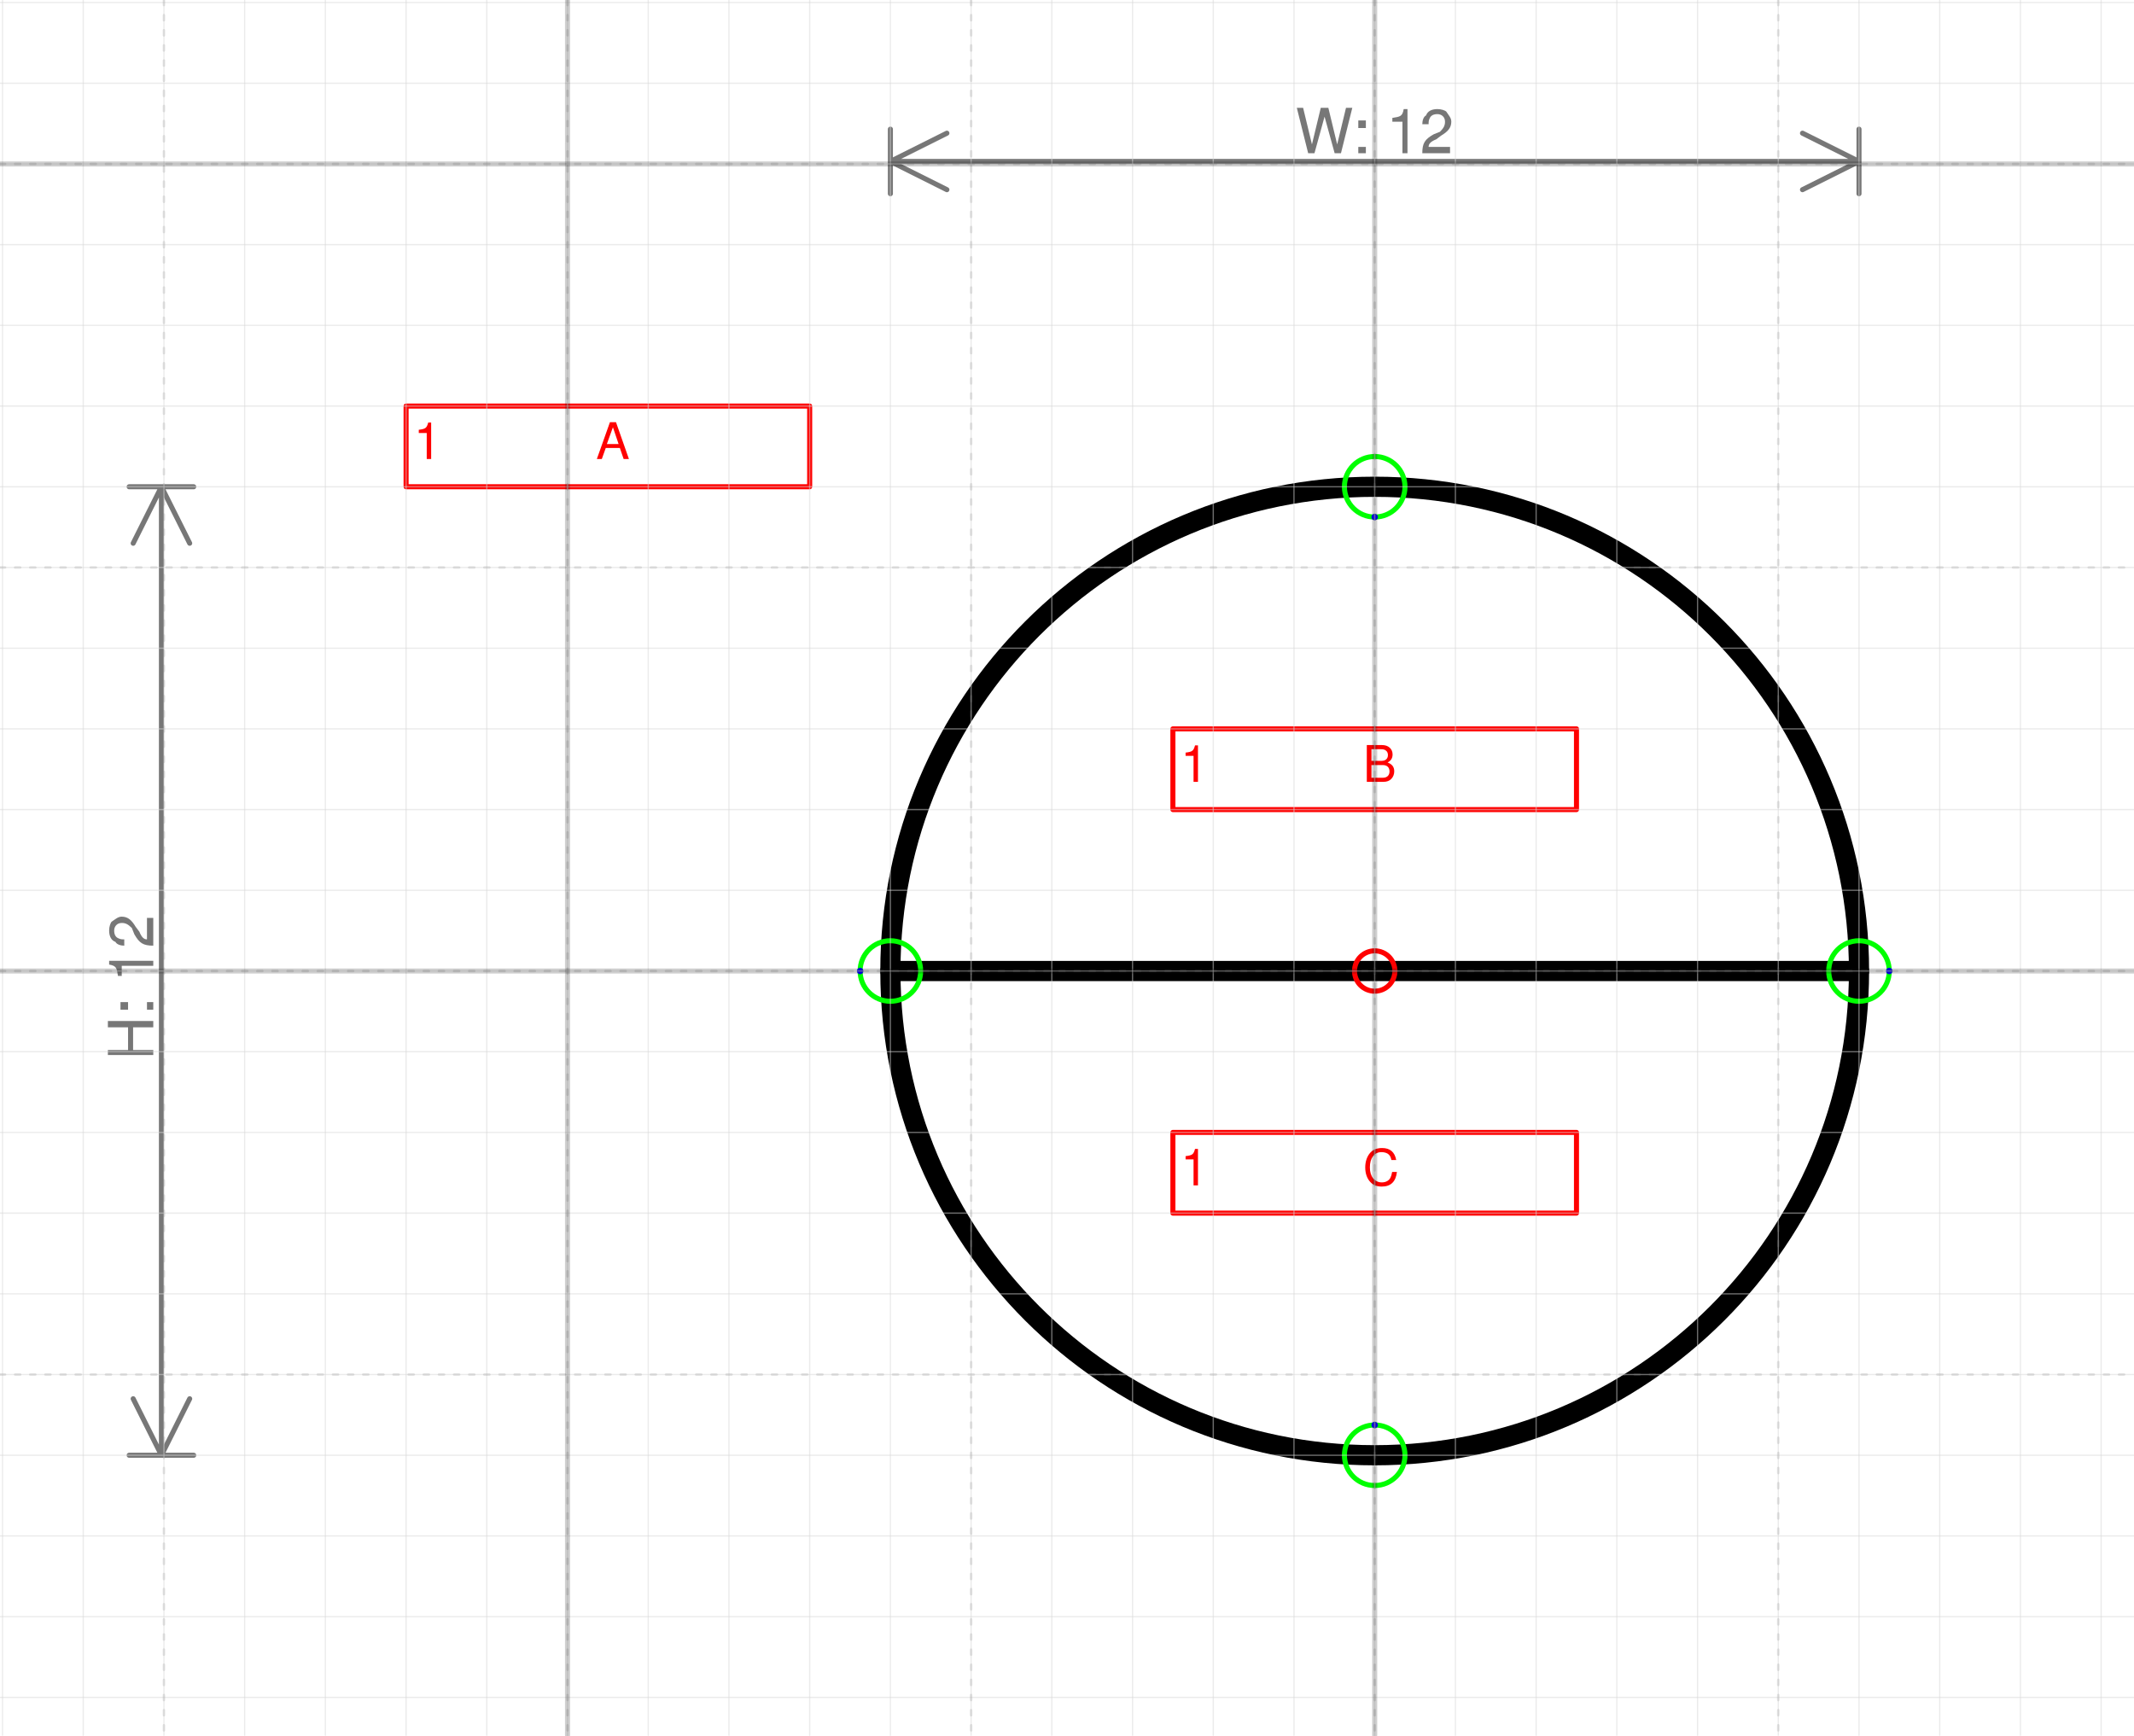
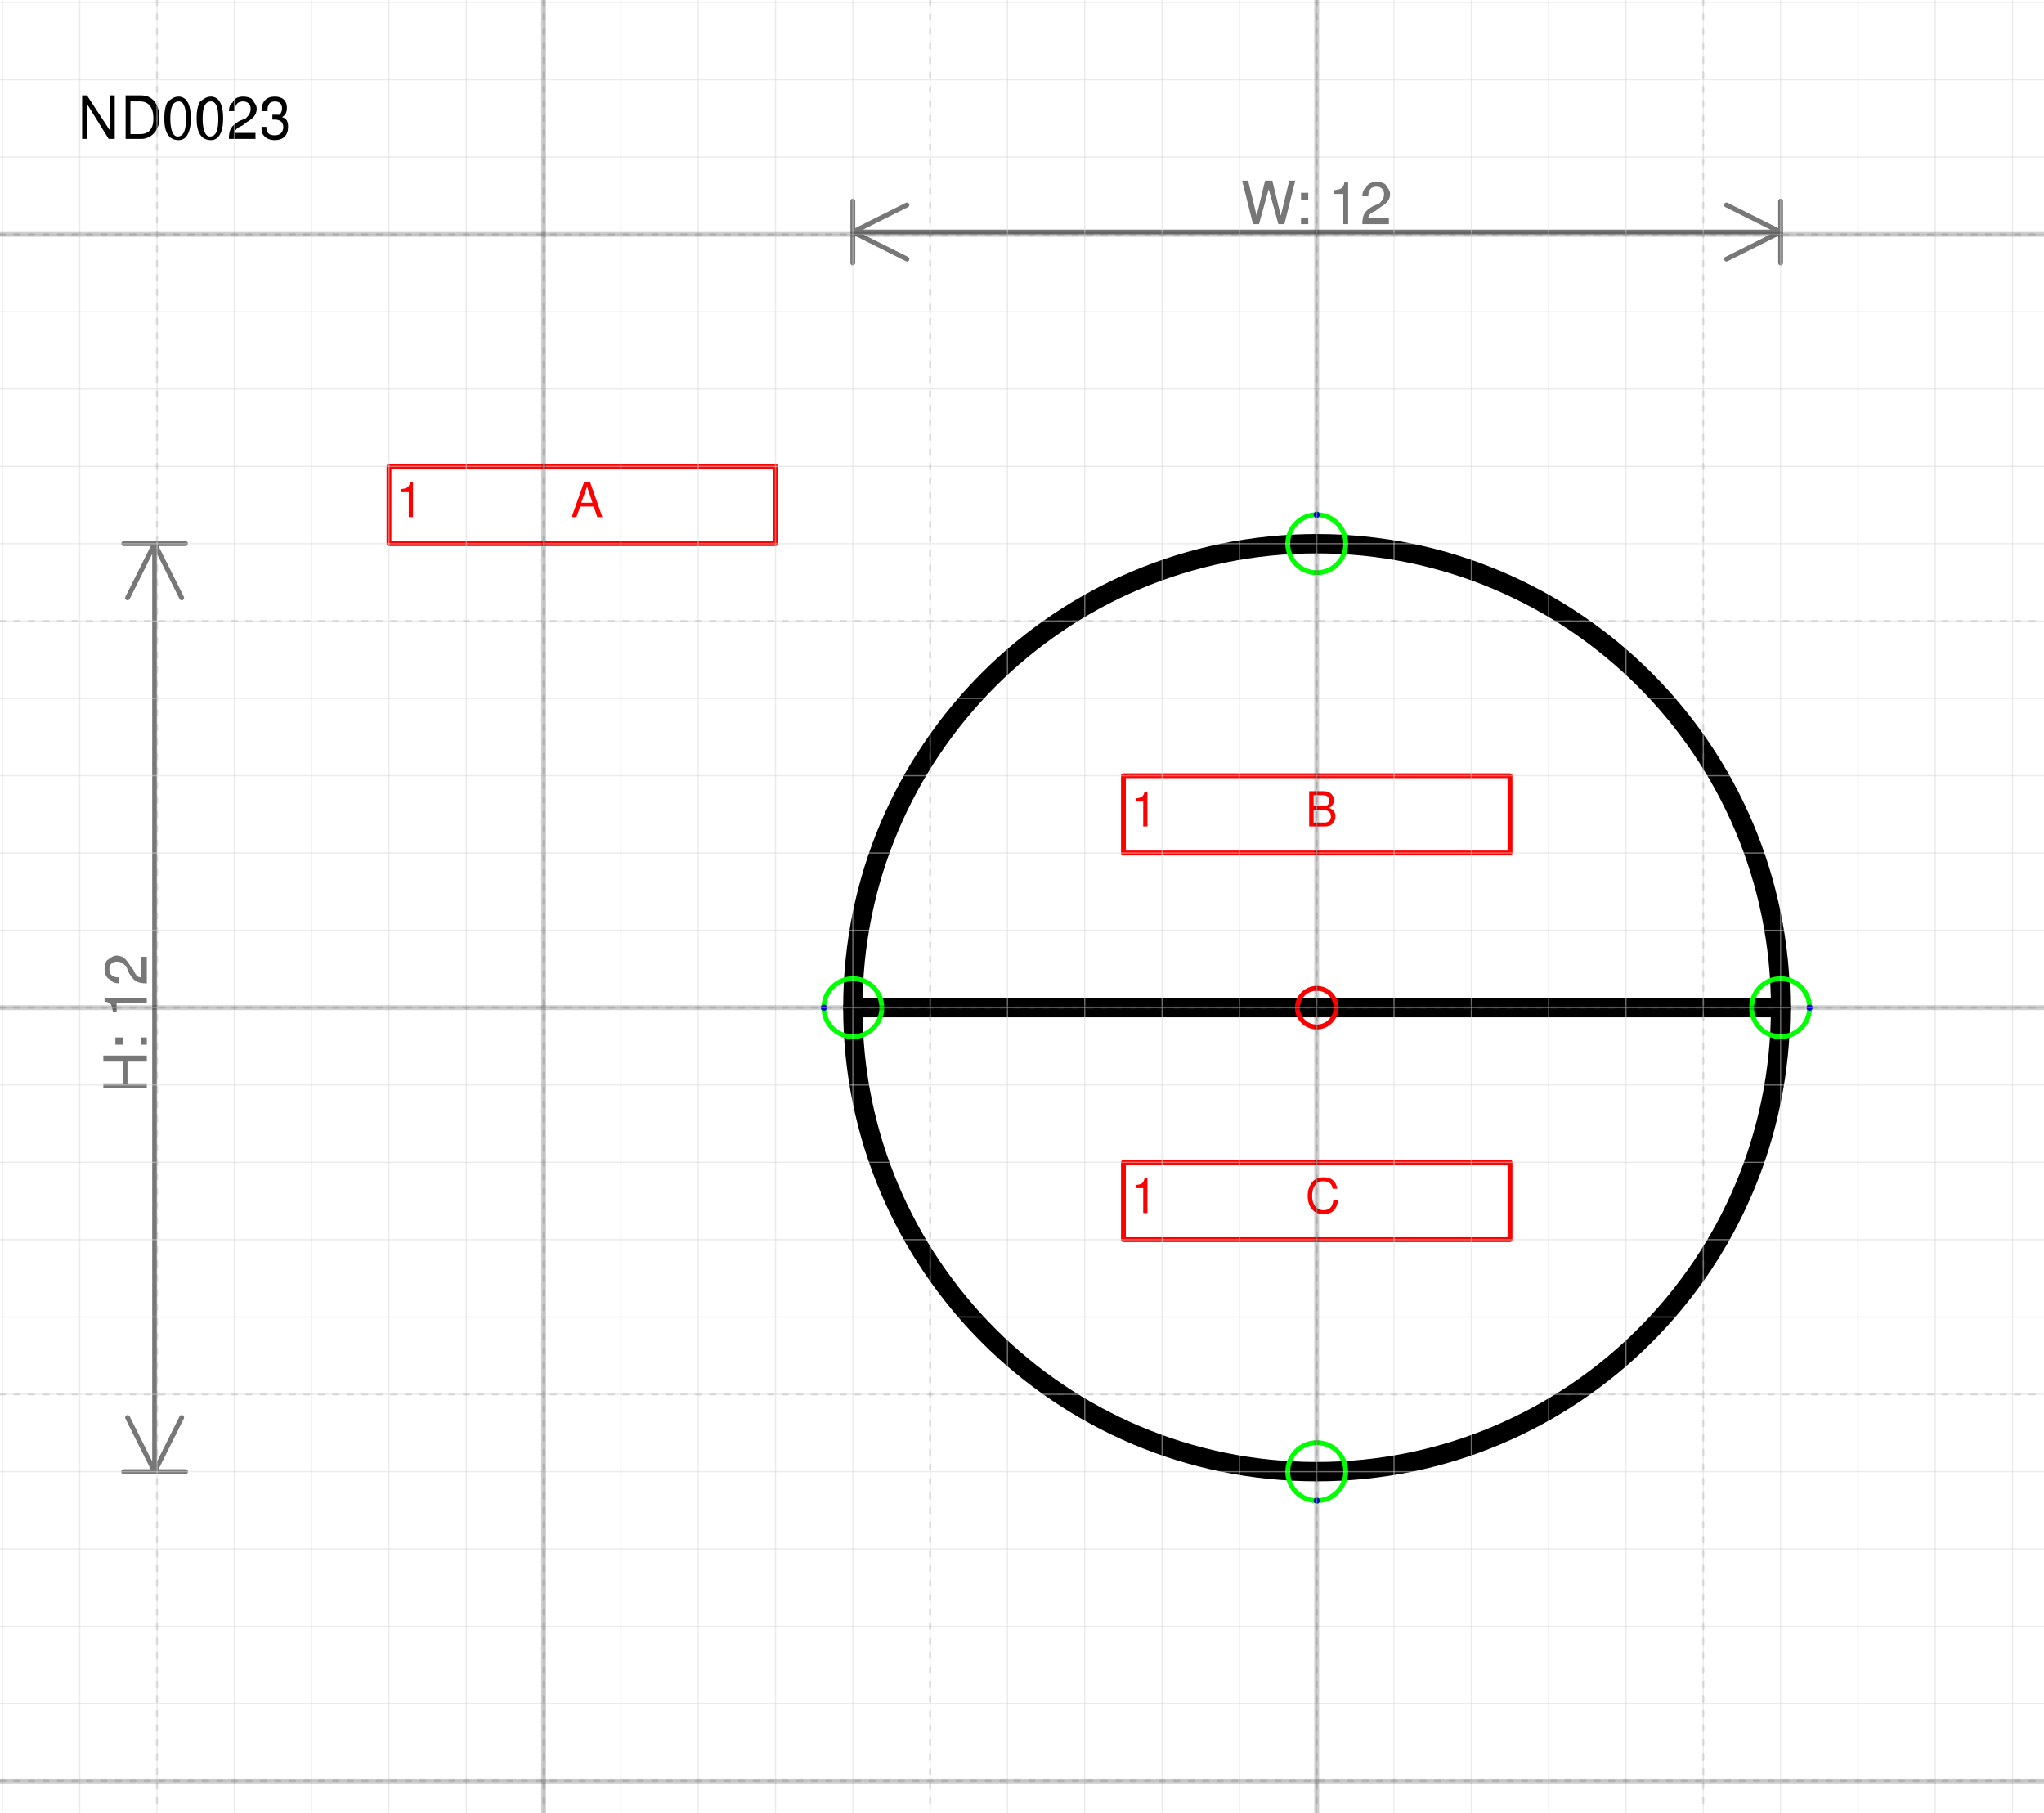
- <svg xmlns="http://www.w3.org/2000/svg" version="1.1" width="111.91mm" height="91.01mm" viewBox="-17.031 -12.031 26.438 21.5">
+ <svg xmlns="http://www.w3.org/2000/svg" version="1.1" width="111.91mm" height="99.211mm" viewBox="-17.031 -13.031 26.438 23.438">
  <defs vector-effect="non-scaling-stroke" />
  <g>
    <g id="cell-XmIZ7bg3pY8JjkrYm192-1" layer="Symbol">
      <path d="M-6 0L6 0" fill="none" stroke="rgb(0, 0, 0)" stroke-miterlimit="10" pointer-events="stroke" stroke-width="0.25" stroke-linecap="round" stroke-linejoin="round" />
    </g>
    <g id="cell-XmIZ7bg3pY8JjkrYm192-0" layer="Symbol">
      <path fill="none" stroke="rgb(0, 0, 0)" pointer-events="all" d="M-6 0a6 6 0 1 0 12 0 6 6 0 1 0-12 0" stroke-width="0.25" stroke-linecap="round" stroke-linejoin="round" />
-     </g>
-     <g id="cell-22vkG-h5v2N9dKBLQ-ZE-125" content="&lt;object label=&quot;Connection&quot; PipingConnector=&quot;N&quot; LabelConnector=&quot;N&quot; SignalConnector=&quot;Y&quot; Direction=&quot;180&quot; AuxiliaryConnector=&quot;N&quot;/&gt;" data-label="Connection" data-PipingConnector="N" data-LabelConnector="N" data-SignalConnector="Y" data-Direction="180" data-AuxiliaryConnector="N" layer="Connection">
-       <ellipse cx="-6" cy="0" rx="0.375" ry="0.375" fill="none" stroke="#00ff00" vector-effect="non-scaling-stroke" />
-       <ellipse cx="-6.375" cy="4.5924253663221344e-17" rx="0.04" ry="0.04" fill="#0000ff" stroke="none" vector-effect="non-scaling-stroke" />
-     </g>
-     <g id="cell-j2nrvzxkZ3BnKDXGnb-E-3" content="&lt;object label=&quot;Connection&quot; PipingConnector=&quot;N&quot; LabelConnector=&quot;N&quot; SignalConnector=&quot;Y&quot; Direction=&quot;0&quot; AuxiliaryConnector=&quot;N&quot;/&gt;" data-label="Connection" data-PipingConnector="N" data-LabelConnector="N" data-SignalConnector="Y" data-Direction="0" data-AuxiliaryConnector="N" layer="Connection">
-       <ellipse cx="6" cy="0" rx="0.375" ry="0.375" fill="none" stroke="#00ff00" vector-effect="non-scaling-stroke" />
-       <ellipse cx="6.375" cy="0" rx="0.04" ry="0.04" fill="#0000ff" stroke="none" vector-effect="non-scaling-stroke" />
-     </g>
-     <g id="cell-U1XBBmectsp78E5T3mQc-3" content="&lt;object label=&quot;Connection&quot; PipingConnector=&quot;N&quot; LabelConnector=&quot;N&quot; SignalConnector=&quot;Y&quot; Direction=&quot;90&quot; AuxiliaryConnector=&quot;N&quot;/&gt;" data-label="Connection" data-PipingConnector="N" data-LabelConnector="N" data-SignalConnector="Y" data-Direction="90" data-AuxiliaryConnector="N" layer="Connection">
-       <ellipse cx="0" cy="-6" rx="0.375" ry="0.375" fill="none" stroke="#00ff00" vector-effect="non-scaling-stroke" />
-       <ellipse cx="0" cy="-5.625" rx="0.04" ry="0.04" fill="#0000ff" stroke="none" vector-effect="non-scaling-stroke" />
-     </g>
-     <g id="cell-U1XBBmectsp78E5T3mQc-4" content="&lt;object label=&quot;Connection&quot; PipingConnector=&quot;N&quot; LabelConnector=&quot;N&quot; SignalConnector=&quot;Y&quot; Direction=&quot;270&quot; AuxiliaryConnector=&quot;N&quot;/&gt;" data-label="Connection" data-PipingConnector="N" data-LabelConnector="N" data-SignalConnector="Y" data-Direction="270" data-AuxiliaryConnector="N" layer="Connection">
-       <ellipse cx="0" cy="6" rx="0.375" ry="0.375" fill="none" stroke="#00ff00" vector-effect="non-scaling-stroke" />
-       <ellipse cx="0" cy="5.625" rx="0.04" ry="0.04" fill="#0000ff" stroke="none" vector-effect="non-scaling-stroke" />
    </g>
    <g id="cell-U1XBBmectsp78E5T3mQc-1" content="&lt;object label=&quot;%LabelLines%&amp;amp;nbsp; &amp;amp;nbsp; &amp;amp;nbsp; &amp;amp;nbsp; &amp;amp;nbsp; &amp;amp;nbsp;%LabelIndex%&quot; placeholders=&quot;1&quot; LabelLines=&quot;1&quot; LabelIndex=&quot;A&quot;/&gt;" data-label="%LabelLines%&amp;nbsp; &amp;nbsp; &amp;nbsp; &amp;nbsp; &amp;nbsp; &amp;nbsp;%LabelIndex%" data-placeholders="1" data-LabelLines="1" data-LabelIndex="A" layer="Label">
      <path fill="none" stroke="#ff0000" pointer-events="all" d="M-12-7L-7-7-7-6-12-6z" vector-effect="non-scaling-stroke" stroke-linecap="round" stroke-linejoin="round" />
      <g>
        <text x="2" y="11" fill="#FF0000" font-family="Helvetica" font-size="10px" transform="scale(0.0625 0.0625) translate(-192 -112) translate(-0.5 -0.5)" vector-effect="non-scaling-stroke" stroke-linecap="round" stroke-linejoin="round">1           A</text>
      </g>
    </g>
    <g id="cell-XmIZ7bg3pY8JjkrYm192-2" content="&lt;object label=&quot;%LabelLines%&amp;amp;nbsp; &amp;amp;nbsp; &amp;amp;nbsp; &amp;amp;nbsp; &amp;amp;nbsp; &amp;amp;nbsp;%LabelIndex%&quot; placeholders=&quot;1&quot; LabelLines=&quot;1&quot; LabelIndex=&quot;B&quot;/&gt;" data-label="%LabelLines%&amp;nbsp; &amp;nbsp; &amp;nbsp; &amp;nbsp; &amp;nbsp; &amp;nbsp;%LabelIndex%" data-placeholders="1" data-LabelLines="1" data-LabelIndex="B" layer="Label">
      <path fill="none" stroke="#ff0000" pointer-events="all" d="M-2.5-3L2.5-3 2.5-2-2.5-2z" vector-effect="non-scaling-stroke" stroke-linecap="round" stroke-linejoin="round" />
      <g>
        <text x="154" y="75" fill="#FF0000" font-family="Helvetica" font-size="10px" transform="scale(0.0625 0.0625) translate(-192 -112) translate(-0.5 -0.5)" vector-effect="non-scaling-stroke" stroke-linecap="round" stroke-linejoin="round">1           B</text>
      </g>
    </g>
    <g id="cell-XmIZ7bg3pY8JjkrYm192-3" content="&lt;object label=&quot;%LabelLines%&amp;amp;nbsp; &amp;amp;nbsp; &amp;amp;nbsp; &amp;amp;nbsp; &amp;amp;nbsp; &amp;amp;nbsp;%LabelIndex%&quot; placeholders=&quot;1&quot; LabelLines=&quot;1&quot; LabelIndex=&quot;C&quot;/&gt;" data-label="%LabelLines%&amp;nbsp; &amp;nbsp; &amp;nbsp; &amp;nbsp; &amp;nbsp; &amp;nbsp;%LabelIndex%" data-placeholders="1" data-LabelLines="1" data-LabelIndex="C" layer="Label">
      <path fill="none" stroke="#ff0000" pointer-events="all" d="M-2.5 2L2.5 2 2.5 3-2.5 3z" vector-effect="non-scaling-stroke" stroke-linecap="round" stroke-linejoin="round" />
      <g>
        <text x="154" y="155" fill="#FF0000" font-family="Helvetica" font-size="10px" transform="scale(0.0625 0.0625) translate(-192 -112) translate(-0.5 -0.5)" vector-effect="non-scaling-stroke" stroke-linecap="round" stroke-linejoin="round">1           C</text>
      </g>
    </g>
+     <g id="cell-22vkG-h5v2N9dKBLQ-ZE-125" content="&lt;object label=&quot;Connection&quot; PipingConnector=&quot;N&quot; LabelConnector=&quot;N&quot; SignalConnector=&quot;Y&quot; Direction=&quot;180&quot; AuxiliaryConnector=&quot;N&quot;/&gt;" data-label="Connection" data-PipingConnector="N" data-LabelConnector="N" data-SignalConnector="Y" data-Direction="180" data-AuxiliaryConnector="N" layer="Connection">
+       <ellipse cx="-6" cy="0" rx="0.375" ry="0.375" fill="none" stroke="#00ff00" vector-effect="non-scaling-stroke" />
+       <ellipse cx="-6.375" cy="4.5924253663221344e-17" rx="0.04" ry="0.04" fill="#0000ff" stroke="none" vector-effect="non-scaling-stroke" />
+     </g>
+     <g id="cell-j2nrvzxkZ3BnKDXGnb-E-3" content="&lt;object label=&quot;Connection&quot; PipingConnector=&quot;N&quot; LabelConnector=&quot;N&quot; SignalConnector=&quot;Y&quot; Direction=&quot;0&quot; AuxiliaryConnector=&quot;N&quot;/&gt;" data-label="Connection" data-PipingConnector="N" data-LabelConnector="N" data-SignalConnector="Y" data-Direction="0" data-AuxiliaryConnector="N" layer="Connection">
+       <ellipse cx="6" cy="0" rx="0.375" ry="0.375" fill="none" stroke="#00ff00" vector-effect="non-scaling-stroke" />
+       <ellipse cx="6.375" cy="0" rx="0.04" ry="0.04" fill="#0000ff" stroke="none" vector-effect="non-scaling-stroke" />
+     </g>
+     <g id="cell-U1XBBmectsp78E5T3mQc-3" content="&lt;object label=&quot;Connection&quot; PipingConnector=&quot;N&quot; LabelConnector=&quot;N&quot; SignalConnector=&quot;Y&quot; Direction=&quot;270&quot; AuxiliaryConnector=&quot;N&quot;/&gt;" data-label="Connection" data-PipingConnector="N" data-LabelConnector="N" data-SignalConnector="Y" data-Direction="270" data-AuxiliaryConnector="N" layer="Connection">
+       <ellipse cx="0" cy="-6" rx="0.375" ry="0.375" fill="none" stroke="#00ff00" vector-effect="non-scaling-stroke" />
+       <ellipse cx="0" cy="-6.375" rx="0.04" ry="0.04" fill="#0000ff" stroke="none" vector-effect="non-scaling-stroke" />
+     </g>
+     <g id="cell-U1XBBmectsp78E5T3mQc-4" content="&lt;object label=&quot;Connection&quot; PipingConnector=&quot;N&quot; LabelConnector=&quot;N&quot; SignalConnector=&quot;Y&quot; Direction=&quot;90&quot; AuxiliaryConnector=&quot;N&quot;/&gt;" data-label="Connection" data-PipingConnector="N" data-LabelConnector="N" data-SignalConnector="Y" data-Direction="90" data-AuxiliaryConnector="N" layer="Connection">
+       <ellipse cx="0" cy="6" rx="0.375" ry="0.375" fill="none" stroke="#00ff00" vector-effect="non-scaling-stroke" />
+       <ellipse cx="0" cy="6.375" rx="0.04" ry="0.04" fill="#0000ff" stroke="none" vector-effect="non-scaling-stroke" />
+     </g>
    <g id="cell-22vkG-h5v2N9dKBLQ-ZE-137" content="&lt;object label=&quot;origo&quot; H=&quot;12&quot; W=&quot;12&quot; UoM=&quot;mm&quot;/&gt;" data-label="origo" data-H="12" data-W="12" data-UoM="mm" layer="Origo">
      <ellipse cx="0" cy="0" rx="0.25" ry="0.25" fill="none" stroke="#ff0000" vector-effect="non-scaling-stroke" />
    </g>
  </g>
  <g layer="Dimension">
    <text x="0" y="-10.131" font-size="0.2mm" font-family="Helvetica" text-anchor="middle" fill="#777777" stroke-linecap="round" stroke-linejoin="round">W: 12</text>
    <path d="M-6,-10.031 6,-10.031 M-6,-10.031 -5.3,-10.381 M-6,-10.031 -5.3,-9.681 M6,-10.031 5.3,-10.381 M6,-10.031 5.3,-9.681 M-6,-9.631 -6,-10.431 M6,-9.631 6,-10.431" stroke="#777777" vector-effect="non-scaling-stroke" stroke-linecap="round" stroke-linejoin="round" />
    <text x="-15.131" y="0.2" font-size="0.2mm" font-family="Helvetica" text-anchor="middle" fill="#777777" transform="rotate(-90 -15.13125 0.2)" stroke-linecap="round" stroke-linejoin="round">H: 12</text>
    <path d="M-15.031-6L-15.031 6M-15.031-6L-14.681-5.3M-15.031-6L-15.381-5.3M-15.031 6L-14.681 5.3M-15.031 6L-15.381 5.3M-15.431-6L-14.631-6M-15.431 6L-14.631 6" stroke="#777777" vector-effect="non-scaling-stroke" stroke-linecap="round" stroke-linejoin="round" />
  </g>
+   <g layer="SymbolRegistrationNumber">
+     <text x="-16.031" y="-11.234" font-size="0.2mm" font-family="Helvetica" text-anchor="start" fill="#000000" stroke-linecap="round" stroke-linejoin="round">ND0023</text>
+   </g>
  <g layer="Grid">
    <g layer="Grid_micro">
+       <path d="M-17.031,-13 9.406,-13" fill="none" stroke="rgb(216, 216, 216)" stroke-opacity="0.5" stroke-width="0.25" vector-effect="non-scaling-stroke" stroke-linecap="round" stroke-linejoin="round" />
      <path d="M-17.031,-12 9.406,-12" fill="none" stroke="rgb(216, 216, 216)" stroke-opacity="0.5" stroke-width="0.25" vector-effect="non-scaling-stroke" stroke-linecap="round" stroke-linejoin="round" />
      <path d="M-17.031,-11 9.406,-11" fill="none" stroke="rgb(216, 216, 216)" stroke-opacity="0.5" stroke-width="0.25" vector-effect="non-scaling-stroke" stroke-linecap="round" stroke-linejoin="round" />
      <path d="M-17.031,-10 9.406,-10" fill="none" stroke="rgb(216, 216, 216)" stroke-opacity="0.5" stroke-width="0.25" vector-effect="non-scaling-stroke" stroke-linecap="round" stroke-linejoin="round" />
      <path d="M-17.031,-9 9.406,-9" fill="none" stroke="rgb(216, 216, 216)" stroke-opacity="0.5" stroke-width="0.25" vector-effect="non-scaling-stroke" stroke-linecap="round" stroke-linejoin="round" />
      <path d="M-17.031,-8 9.406,-8" fill="none" stroke="rgb(216, 216, 216)" stroke-opacity="0.5" stroke-width="0.25" vector-effect="non-scaling-stroke" stroke-linecap="round" stroke-linejoin="round" />
      <path d="M-17.031,-7 9.406,-7" fill="none" stroke="rgb(216, 216, 216)" stroke-opacity="0.5" stroke-width="0.25" vector-effect="non-scaling-stroke" stroke-linecap="round" stroke-linejoin="round" />
      <path d="M-17.031,-6 9.406,-6" fill="none" stroke="rgb(216, 216, 216)" stroke-opacity="0.5" stroke-width="0.25" vector-effect="non-scaling-stroke" stroke-linecap="round" stroke-linejoin="round" />
      <path d="M-17.031,-5 9.406,-5" fill="none" stroke="rgb(216, 216, 216)" stroke-opacity="0.5" stroke-width="0.25" vector-effect="non-scaling-stroke" stroke-linecap="round" stroke-linejoin="round" />
      <path d="M-17.031,-4 9.406,-4" fill="none" stroke="rgb(216, 216, 216)" stroke-opacity="0.5" stroke-width="0.25" vector-effect="non-scaling-stroke" stroke-linecap="round" stroke-linejoin="round" />
      <path d="M-17.031,-3 9.406,-3" fill="none" stroke="rgb(216, 216, 216)" stroke-opacity="0.5" stroke-width="0.25" vector-effect="non-scaling-stroke" stroke-linecap="round" stroke-linejoin="round" />
      <path d="M-17.031,-2 9.406,-2" fill="none" stroke="rgb(216, 216, 216)" stroke-opacity="0.5" stroke-width="0.25" vector-effect="non-scaling-stroke" stroke-linecap="round" stroke-linejoin="round" />
      <path d="M-17.031,-1 9.406,-1" fill="none" stroke="rgb(216, 216, 216)" stroke-opacity="0.5" stroke-width="0.25" vector-effect="non-scaling-stroke" stroke-linecap="round" stroke-linejoin="round" />
      <path d="M-17.031,0 9.406,0" fill="none" stroke="rgb(216, 216, 216)" stroke-opacity="0.5" stroke-width="0.25" vector-effect="non-scaling-stroke" stroke-linecap="round" stroke-linejoin="round" />
      <path d="M-17.031,1 9.406,1" fill="none" stroke="rgb(216, 216, 216)" stroke-opacity="0.5" stroke-width="0.25" vector-effect="non-scaling-stroke" stroke-linecap="round" stroke-linejoin="round" />
      <path d="M-17.031,2 9.406,2" fill="none" stroke="rgb(216, 216, 216)" stroke-opacity="0.5" stroke-width="0.25" vector-effect="non-scaling-stroke" stroke-linecap="round" stroke-linejoin="round" />
      <path d="M-17.031,3 9.406,3" fill="none" stroke="rgb(216, 216, 216)" stroke-opacity="0.5" stroke-width="0.25" vector-effect="non-scaling-stroke" stroke-linecap="round" stroke-linejoin="round" />
      <path d="M-17.031,4 9.406,4" fill="none" stroke="rgb(216, 216, 216)" stroke-opacity="0.5" stroke-width="0.25" vector-effect="non-scaling-stroke" stroke-linecap="round" stroke-linejoin="round" />
      <path d="M-17.031,5 9.406,5" fill="none" stroke="rgb(216, 216, 216)" stroke-opacity="0.5" stroke-width="0.25" vector-effect="non-scaling-stroke" stroke-linecap="round" stroke-linejoin="round" />
      <path d="M-17.031,6 9.406,6" fill="none" stroke="rgb(216, 216, 216)" stroke-opacity="0.5" stroke-width="0.25" vector-effect="non-scaling-stroke" stroke-linecap="round" stroke-linejoin="round" />
      <path d="M-17.031,7 9.406,7" fill="none" stroke="rgb(216, 216, 216)" stroke-opacity="0.5" stroke-width="0.25" vector-effect="non-scaling-stroke" stroke-linecap="round" stroke-linejoin="round" />
      <path d="M-17.031,8 9.406,8" fill="none" stroke="rgb(216, 216, 216)" stroke-opacity="0.5" stroke-width="0.25" vector-effect="non-scaling-stroke" stroke-linecap="round" stroke-linejoin="round" />
      <path d="M-17.031,9 9.406,9" fill="none" stroke="rgb(216, 216, 216)" stroke-opacity="0.5" stroke-width="0.25" vector-effect="non-scaling-stroke" stroke-linecap="round" stroke-linejoin="round" />
-       <path d="M-17,-12.031 -17,9.469" fill="none" stroke="rgb(216, 216, 216)" stroke-opacity="0.5" stroke-width="0.25" vector-effect="non-scaling-stroke" stroke-linecap="round" stroke-linejoin="round" />
-       <path d="M-16,-12.031 -16,9.469" fill="none" stroke="rgb(216, 216, 216)" stroke-opacity="0.5" stroke-width="0.25" vector-effect="non-scaling-stroke" stroke-linecap="round" stroke-linejoin="round" />
-       <path d="M-15,-12.031 -15,9.469" fill="none" stroke="rgb(216, 216, 216)" stroke-opacity="0.5" stroke-width="0.25" vector-effect="non-scaling-stroke" stroke-linecap="round" stroke-linejoin="round" />
-       <path d="M-14,-12.031 -14,9.469" fill="none" stroke="rgb(216, 216, 216)" stroke-opacity="0.5" stroke-width="0.25" vector-effect="non-scaling-stroke" stroke-linecap="round" stroke-linejoin="round" />
-       <path d="M-13,-12.031 -13,9.469" fill="none" stroke="rgb(216, 216, 216)" stroke-opacity="0.5" stroke-width="0.25" vector-effect="non-scaling-stroke" stroke-linecap="round" stroke-linejoin="round" />
-       <path d="M-12,-12.031 -12,9.469" fill="none" stroke="rgb(216, 216, 216)" stroke-opacity="0.5" stroke-width="0.25" vector-effect="non-scaling-stroke" stroke-linecap="round" stroke-linejoin="round" />
-       <path d="M-11,-12.031 -11,9.469" fill="none" stroke="rgb(216, 216, 216)" stroke-opacity="0.5" stroke-width="0.25" vector-effect="non-scaling-stroke" stroke-linecap="round" stroke-linejoin="round" />
-       <path d="M-10,-12.031 -10,9.469" fill="none" stroke="rgb(216, 216, 216)" stroke-opacity="0.5" stroke-width="0.25" vector-effect="non-scaling-stroke" stroke-linecap="round" stroke-linejoin="round" />
-       <path d="M-9,-12.031 -9,9.469" fill="none" stroke="rgb(216, 216, 216)" stroke-opacity="0.5" stroke-width="0.25" vector-effect="non-scaling-stroke" stroke-linecap="round" stroke-linejoin="round" />
-       <path d="M-8,-12.031 -8,9.469" fill="none" stroke="rgb(216, 216, 216)" stroke-opacity="0.5" stroke-width="0.25" vector-effect="non-scaling-stroke" stroke-linecap="round" stroke-linejoin="round" />
-       <path d="M-7,-12.031 -7,9.469" fill="none" stroke="rgb(216, 216, 216)" stroke-opacity="0.5" stroke-width="0.25" vector-effect="non-scaling-stroke" stroke-linecap="round" stroke-linejoin="round" />
-       <path d="M-6,-12.031 -6,9.469" fill="none" stroke="rgb(216, 216, 216)" stroke-opacity="0.5" stroke-width="0.25" vector-effect="non-scaling-stroke" stroke-linecap="round" stroke-linejoin="round" />
-       <path d="M-5,-12.031 -5,9.469" fill="none" stroke="rgb(216, 216, 216)" stroke-opacity="0.5" stroke-width="0.25" vector-effect="non-scaling-stroke" stroke-linecap="round" stroke-linejoin="round" />
-       <path d="M-4,-12.031 -4,9.469" fill="none" stroke="rgb(216, 216, 216)" stroke-opacity="0.5" stroke-width="0.25" vector-effect="non-scaling-stroke" stroke-linecap="round" stroke-linejoin="round" />
-       <path d="M-3,-12.031 -3,9.469" fill="none" stroke="rgb(216, 216, 216)" stroke-opacity="0.5" stroke-width="0.25" vector-effect="non-scaling-stroke" stroke-linecap="round" stroke-linejoin="round" />
-       <path d="M-2,-12.031 -2,9.469" fill="none" stroke="rgb(216, 216, 216)" stroke-opacity="0.5" stroke-width="0.25" vector-effect="non-scaling-stroke" stroke-linecap="round" stroke-linejoin="round" />
-       <path d="M-1,-12.031 -1,9.469" fill="none" stroke="rgb(216, 216, 216)" stroke-opacity="0.5" stroke-width="0.25" vector-effect="non-scaling-stroke" stroke-linecap="round" stroke-linejoin="round" />
-       <path d="M0,-12.031 0,9.469" fill="none" stroke="rgb(216, 216, 216)" stroke-opacity="0.5" stroke-width="0.25" vector-effect="non-scaling-stroke" stroke-linecap="round" stroke-linejoin="round" />
-       <path d="M1,-12.031 1,9.469" fill="none" stroke="rgb(216, 216, 216)" stroke-opacity="0.5" stroke-width="0.25" vector-effect="non-scaling-stroke" stroke-linecap="round" stroke-linejoin="round" />
-       <path d="M2,-12.031 2,9.469" fill="none" stroke="rgb(216, 216, 216)" stroke-opacity="0.5" stroke-width="0.25" vector-effect="non-scaling-stroke" stroke-linecap="round" stroke-linejoin="round" />
-       <path d="M3,-12.031 3,9.469" fill="none" stroke="rgb(216, 216, 216)" stroke-opacity="0.5" stroke-width="0.25" vector-effect="non-scaling-stroke" stroke-linecap="round" stroke-linejoin="round" />
-       <path d="M4,-12.031 4,9.469" fill="none" stroke="rgb(216, 216, 216)" stroke-opacity="0.5" stroke-width="0.25" vector-effect="non-scaling-stroke" stroke-linecap="round" stroke-linejoin="round" />
-       <path d="M5,-12.031 5,9.469" fill="none" stroke="rgb(216, 216, 216)" stroke-opacity="0.5" stroke-width="0.25" vector-effect="non-scaling-stroke" stroke-linecap="round" stroke-linejoin="round" />
-       <path d="M6,-12.031 6,9.469" fill="none" stroke="rgb(216, 216, 216)" stroke-opacity="0.5" stroke-width="0.25" vector-effect="non-scaling-stroke" stroke-linecap="round" stroke-linejoin="round" />
-       <path d="M7,-12.031 7,9.469" fill="none" stroke="rgb(216, 216, 216)" stroke-opacity="0.5" stroke-width="0.25" vector-effect="non-scaling-stroke" stroke-linecap="round" stroke-linejoin="round" />
-       <path d="M8,-12.031 8,9.469" fill="none" stroke="rgb(216, 216, 216)" stroke-opacity="0.5" stroke-width="0.25" vector-effect="non-scaling-stroke" stroke-linecap="round" stroke-linejoin="round" />
-       <path d="M9,-12.031 9,9.469" fill="none" stroke="rgb(216, 216, 216)" stroke-opacity="0.5" stroke-width="0.25" vector-effect="non-scaling-stroke" stroke-linecap="round" stroke-linejoin="round" />
+       <path d="M-17.031,10 9.406,10" fill="none" stroke="rgb(216, 216, 216)" stroke-opacity="0.5" stroke-width="0.25" vector-effect="non-scaling-stroke" stroke-linecap="round" stroke-linejoin="round" />
+       <path d="M-17,-13.031 -17,10.406" fill="none" stroke="rgb(216, 216, 216)" stroke-opacity="0.5" stroke-width="0.25" vector-effect="non-scaling-stroke" stroke-linecap="round" stroke-linejoin="round" />
+       <path d="M-16,-13.031 -16,10.406" fill="none" stroke="rgb(216, 216, 216)" stroke-opacity="0.5" stroke-width="0.25" vector-effect="non-scaling-stroke" stroke-linecap="round" stroke-linejoin="round" />
+       <path d="M-15,-13.031 -15,10.406" fill="none" stroke="rgb(216, 216, 216)" stroke-opacity="0.5" stroke-width="0.25" vector-effect="non-scaling-stroke" stroke-linecap="round" stroke-linejoin="round" />
+       <path d="M-14,-13.031 -14,10.406" fill="none" stroke="rgb(216, 216, 216)" stroke-opacity="0.5" stroke-width="0.25" vector-effect="non-scaling-stroke" stroke-linecap="round" stroke-linejoin="round" />
+       <path d="M-13,-13.031 -13,10.406" fill="none" stroke="rgb(216, 216, 216)" stroke-opacity="0.5" stroke-width="0.25" vector-effect="non-scaling-stroke" stroke-linecap="round" stroke-linejoin="round" />
+       <path d="M-12,-13.031 -12,10.406" fill="none" stroke="rgb(216, 216, 216)" stroke-opacity="0.5" stroke-width="0.25" vector-effect="non-scaling-stroke" stroke-linecap="round" stroke-linejoin="round" />
+       <path d="M-11,-13.031 -11,10.406" fill="none" stroke="rgb(216, 216, 216)" stroke-opacity="0.5" stroke-width="0.25" vector-effect="non-scaling-stroke" stroke-linecap="round" stroke-linejoin="round" />
+       <path d="M-10,-13.031 -10,10.406" fill="none" stroke="rgb(216, 216, 216)" stroke-opacity="0.5" stroke-width="0.25" vector-effect="non-scaling-stroke" stroke-linecap="round" stroke-linejoin="round" />
+       <path d="M-9,-13.031 -9,10.406" fill="none" stroke="rgb(216, 216, 216)" stroke-opacity="0.5" stroke-width="0.25" vector-effect="non-scaling-stroke" stroke-linecap="round" stroke-linejoin="round" />
+       <path d="M-8,-13.031 -8,10.406" fill="none" stroke="rgb(216, 216, 216)" stroke-opacity="0.5" stroke-width="0.25" vector-effect="non-scaling-stroke" stroke-linecap="round" stroke-linejoin="round" />
+       <path d="M-7,-13.031 -7,10.406" fill="none" stroke="rgb(216, 216, 216)" stroke-opacity="0.5" stroke-width="0.25" vector-effect="non-scaling-stroke" stroke-linecap="round" stroke-linejoin="round" />
+       <path d="M-6,-13.031 -6,10.406" fill="none" stroke="rgb(216, 216, 216)" stroke-opacity="0.5" stroke-width="0.25" vector-effect="non-scaling-stroke" stroke-linecap="round" stroke-linejoin="round" />
+       <path d="M-5,-13.031 -5,10.406" fill="none" stroke="rgb(216, 216, 216)" stroke-opacity="0.5" stroke-width="0.25" vector-effect="non-scaling-stroke" stroke-linecap="round" stroke-linejoin="round" />
+       <path d="M-4,-13.031 -4,10.406" fill="none" stroke="rgb(216, 216, 216)" stroke-opacity="0.5" stroke-width="0.25" vector-effect="non-scaling-stroke" stroke-linecap="round" stroke-linejoin="round" />
+       <path d="M-3,-13.031 -3,10.406" fill="none" stroke="rgb(216, 216, 216)" stroke-opacity="0.5" stroke-width="0.25" vector-effect="non-scaling-stroke" stroke-linecap="round" stroke-linejoin="round" />
+       <path d="M-2,-13.031 -2,10.406" fill="none" stroke="rgb(216, 216, 216)" stroke-opacity="0.5" stroke-width="0.25" vector-effect="non-scaling-stroke" stroke-linecap="round" stroke-linejoin="round" />
+       <path d="M-1,-13.031 -1,10.406" fill="none" stroke="rgb(216, 216, 216)" stroke-opacity="0.5" stroke-width="0.25" vector-effect="non-scaling-stroke" stroke-linecap="round" stroke-linejoin="round" />
+       <path d="M0,-13.031 0,10.406" fill="none" stroke="rgb(216, 216, 216)" stroke-opacity="0.5" stroke-width="0.25" vector-effect="non-scaling-stroke" stroke-linecap="round" stroke-linejoin="round" />
+       <path d="M1,-13.031 1,10.406" fill="none" stroke="rgb(216, 216, 216)" stroke-opacity="0.5" stroke-width="0.25" vector-effect="non-scaling-stroke" stroke-linecap="round" stroke-linejoin="round" />
+       <path d="M2,-13.031 2,10.406" fill="none" stroke="rgb(216, 216, 216)" stroke-opacity="0.5" stroke-width="0.25" vector-effect="non-scaling-stroke" stroke-linecap="round" stroke-linejoin="round" />
+       <path d="M3,-13.031 3,10.406" fill="none" stroke="rgb(216, 216, 216)" stroke-opacity="0.5" stroke-width="0.25" vector-effect="non-scaling-stroke" stroke-linecap="round" stroke-linejoin="round" />
+       <path d="M4,-13.031 4,10.406" fill="none" stroke="rgb(216, 216, 216)" stroke-opacity="0.5" stroke-width="0.25" vector-effect="non-scaling-stroke" stroke-linecap="round" stroke-linejoin="round" />
+       <path d="M5,-13.031 5,10.406" fill="none" stroke="rgb(216, 216, 216)" stroke-opacity="0.5" stroke-width="0.25" vector-effect="non-scaling-stroke" stroke-linecap="round" stroke-linejoin="round" />
+       <path d="M6,-13.031 6,10.406" fill="none" stroke="rgb(216, 216, 216)" stroke-opacity="0.5" stroke-width="0.25" vector-effect="non-scaling-stroke" stroke-linecap="round" stroke-linejoin="round" />
+       <path d="M7,-13.031 7,10.406" fill="none" stroke="rgb(216, 216, 216)" stroke-opacity="0.5" stroke-width="0.25" vector-effect="non-scaling-stroke" stroke-linecap="round" stroke-linejoin="round" />
+       <path d="M8,-13.031 8,10.406" fill="none" stroke="rgb(216, 216, 216)" stroke-opacity="0.5" stroke-width="0.25" vector-effect="non-scaling-stroke" stroke-linecap="round" stroke-linejoin="round" />
+       <path d="M9,-13.031 9,10.406" fill="none" stroke="rgb(216, 216, 216)" stroke-opacity="0.5" stroke-width="0.25" vector-effect="non-scaling-stroke" stroke-linecap="round" stroke-linejoin="round" />
    </g>
    <g layer="Grid_minor">
      <path d="M-17.031,-10 9.406,-10" fill="none" stroke="#7f7f7f" stroke-opacity="0.2" stroke-width="0.5" stroke-dasharray="1.0, 2.0" vector-effect="non-scaling-stroke" stroke-linecap="round" stroke-linejoin="round" />
      <path d="M-17.031,-5 9.406,-5" fill="none" stroke="#7f7f7f" stroke-opacity="0.2" stroke-width="0.5" stroke-dasharray="1.0, 2.0" vector-effect="non-scaling-stroke" stroke-linecap="round" stroke-linejoin="round" />
      <path d="M-17.031,0 9.406,0" fill="none" stroke="#7f7f7f" stroke-opacity="0.2" stroke-width="0.5" stroke-dasharray="1.0, 2.0" vector-effect="non-scaling-stroke" stroke-linecap="round" stroke-linejoin="round" />
      <path d="M-17.031,5 9.406,5" fill="none" stroke="#7f7f7f" stroke-opacity="0.2" stroke-width="0.5" stroke-dasharray="1.0, 2.0" vector-effect="non-scaling-stroke" stroke-linecap="round" stroke-linejoin="round" />
-       <path d="M-15,-12.031 -15,9.469" fill="none" stroke="#7f7f7f" stroke-opacity="0.2" stroke-width="0.5" stroke-dasharray="1.0, 2.0" vector-effect="non-scaling-stroke" stroke-linecap="round" stroke-linejoin="round" />
-       <path d="M-10,-12.031 -10,9.469" fill="none" stroke="#7f7f7f" stroke-opacity="0.2" stroke-width="0.5" stroke-dasharray="1.0, 2.0" vector-effect="non-scaling-stroke" stroke-linecap="round" stroke-linejoin="round" />
-       <path d="M-5,-12.031 -5,9.469" fill="none" stroke="#7f7f7f" stroke-opacity="0.2" stroke-width="0.5" stroke-dasharray="1.0, 2.0" vector-effect="non-scaling-stroke" stroke-linecap="round" stroke-linejoin="round" />
-       <path d="M0,-12.031 0,9.469" fill="none" stroke="#7f7f7f" stroke-opacity="0.2" stroke-width="0.5" stroke-dasharray="1.0, 2.0" vector-effect="non-scaling-stroke" stroke-linecap="round" stroke-linejoin="round" />
-       <path d="M5,-12.031 5,9.469" fill="none" stroke="#7f7f7f" stroke-opacity="0.2" stroke-width="0.5" stroke-dasharray="1.0, 2.0" vector-effect="non-scaling-stroke" stroke-linecap="round" stroke-linejoin="round" />
+       <path d="M-17.031,10 9.406,10" fill="none" stroke="#7f7f7f" stroke-opacity="0.2" stroke-width="0.5" stroke-dasharray="1.0, 2.0" vector-effect="non-scaling-stroke" stroke-linecap="round" stroke-linejoin="round" />
+       <path d="M-15,-13.031 -15,10.406" fill="none" stroke="#7f7f7f" stroke-opacity="0.2" stroke-width="0.5" stroke-dasharray="1.0, 2.0" vector-effect="non-scaling-stroke" stroke-linecap="round" stroke-linejoin="round" />
+       <path d="M-10,-13.031 -10,10.406" fill="none" stroke="#7f7f7f" stroke-opacity="0.2" stroke-width="0.5" stroke-dasharray="1.0, 2.0" vector-effect="non-scaling-stroke" stroke-linecap="round" stroke-linejoin="round" />
+       <path d="M-5,-13.031 -5,10.406" fill="none" stroke="#7f7f7f" stroke-opacity="0.2" stroke-width="0.5" stroke-dasharray="1.0, 2.0" vector-effect="non-scaling-stroke" stroke-linecap="round" stroke-linejoin="round" />
+       <path d="M0,-13.031 0,10.406" fill="none" stroke="#7f7f7f" stroke-opacity="0.2" stroke-width="0.5" stroke-dasharray="1.0, 2.0" vector-effect="non-scaling-stroke" stroke-linecap="round" stroke-linejoin="round" />
+       <path d="M5,-13.031 5,10.406" fill="none" stroke="#7f7f7f" stroke-opacity="0.2" stroke-width="0.5" stroke-dasharray="1.0, 2.0" vector-effect="non-scaling-stroke" stroke-linecap="round" stroke-linejoin="round" />
    </g>
    <g layer="Grid_major">
      <path d="M-17.031,-10 9.406,-10" fill="none" stroke="#0f0f0f" stroke-opacity="0.2" stroke-width="1" vector-effect="non-scaling-stroke" stroke-linecap="round" stroke-linejoin="round" />
      <path d="M-17.031,0 9.406,0" fill="none" stroke="#0f0f0f" stroke-opacity="0.2" stroke-width="1" vector-effect="non-scaling-stroke" stroke-linecap="round" stroke-linejoin="round" />
-       <path d="M-10,-12.031 -10,9.469" fill="none" stroke="#0f0f0f" stroke-opacity="0.2" stroke-width="1" vector-effect="non-scaling-stroke" stroke-linecap="round" stroke-linejoin="round" />
-       <path d="M0,-12.031 0,9.469" fill="none" stroke="#0f0f0f" stroke-opacity="0.2" stroke-width="1" vector-effect="non-scaling-stroke" stroke-linecap="round" stroke-linejoin="round" />
+       <path d="M-17.031,10 9.406,10" fill="none" stroke="#0f0f0f" stroke-opacity="0.2" stroke-width="1" vector-effect="non-scaling-stroke" stroke-linecap="round" stroke-linejoin="round" />
+       <path d="M-10,-13.031 -10,10.406" fill="none" stroke="#0f0f0f" stroke-opacity="0.2" stroke-width="1" vector-effect="non-scaling-stroke" stroke-linecap="round" stroke-linejoin="round" />
+       <path d="M0,-13.031 0,10.406" fill="none" stroke="#0f0f0f" stroke-opacity="0.2" stroke-width="1" vector-effect="non-scaling-stroke" stroke-linecap="round" stroke-linejoin="round" />
    </g>
  </g>
</svg>
